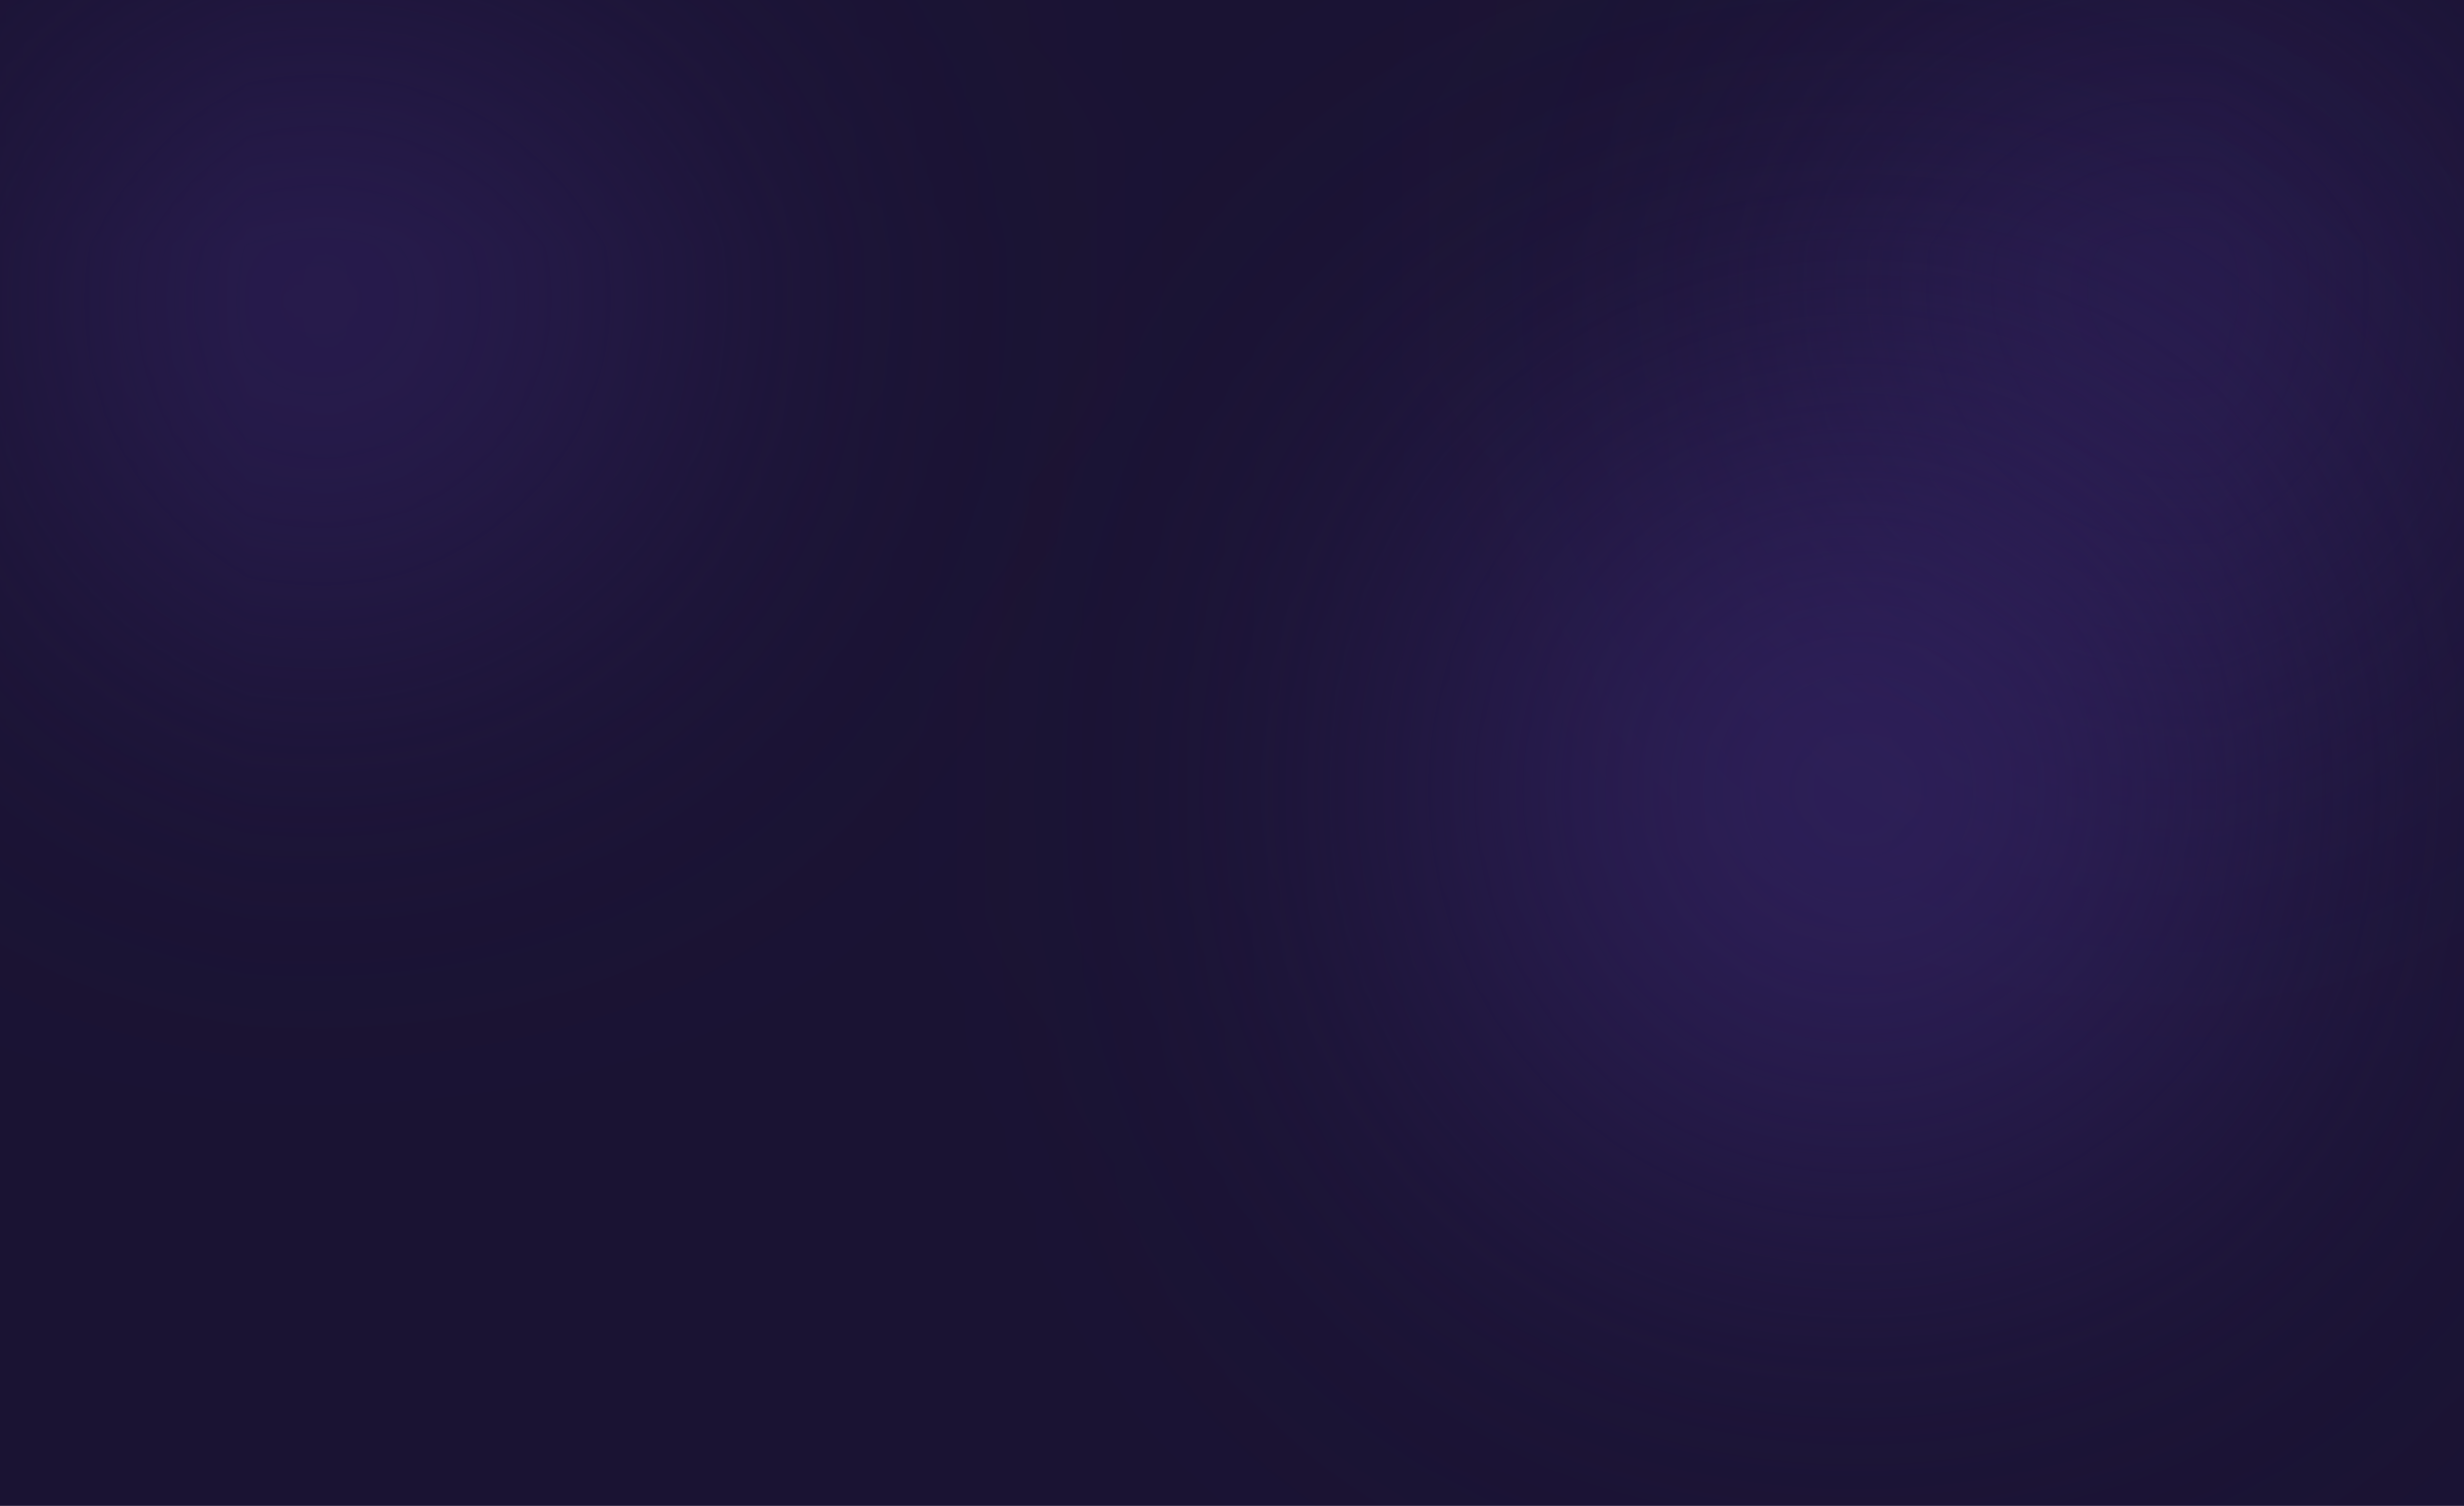
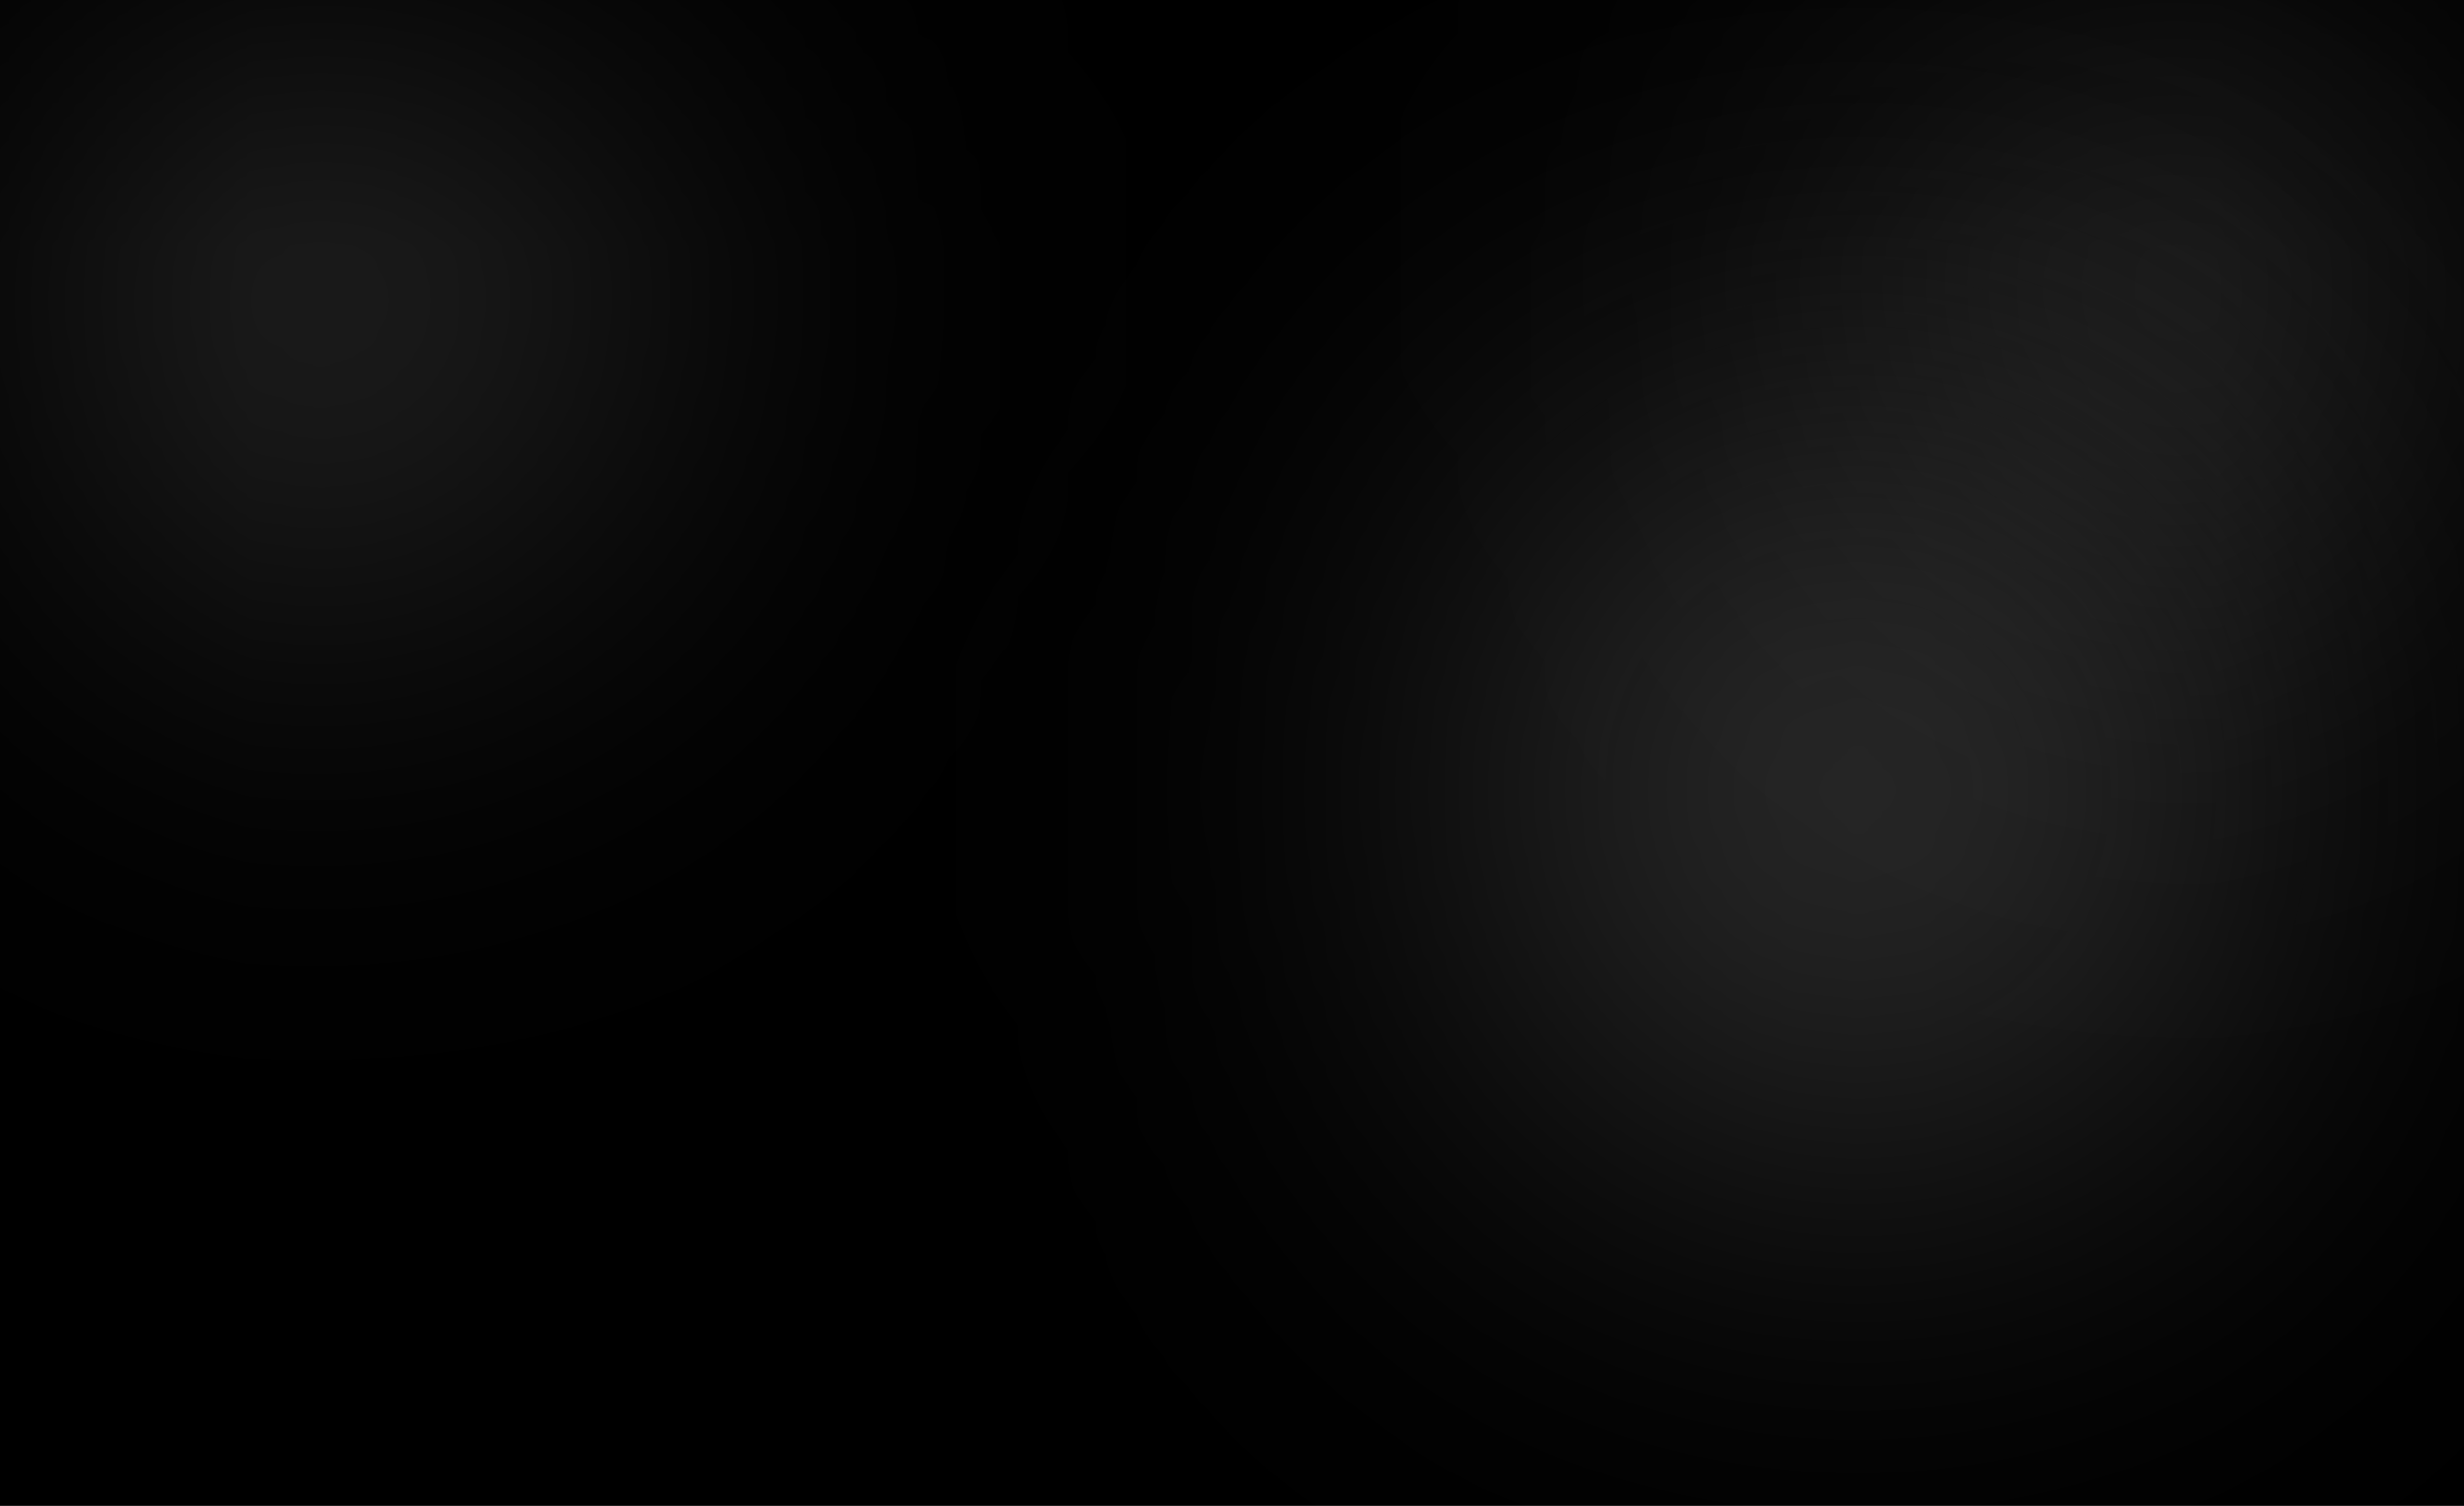
<svg xmlns="http://www.w3.org/2000/svg" width="1435" height="877" viewBox="0 0 1435 877" fill="none">
  <g clip-path="url(#clip0_157_2)">
-     <rect width="1435" height="877" fill="#1A1333" />
+     <rect width="1435" height="877" fill="black" />
    <g filter="url(#filter0_f_157_2)">
-       <circle cx="172" cy="153" r="178" fill="#352467" />
+       <circle cx="172" cy="153" r="178" fill="#363636ff" />
    </g>
    <g filter="url(#filter1_f_157_2)">
-       <circle cx="1299" cy="142" r="178" fill="#352467" />
+       <circle cx="1299" cy="142" r="178" fill="#363636ff" />
    </g>
    <g filter="url(#filter2_f_157_2)">
-       <circle cx="1082" cy="460" r="217" fill="#352467" />
+       <circle cx="1082" cy="460" r="217" fill="#363636ff" />
    </g>
  </g>
  <defs>
    <filter id="filter0_f_157_2" x="-356" y="-375" width="1056" height="1056" filterUnits="userSpaceOnUse" color-interpolation-filters="sRGB">
      <feFlood flood-opacity="0" result="BackgroundImageFix" />
      <feBlend mode="normal" in="SourceGraphic" in2="BackgroundImageFix" result="shape" />
      <feGaussianBlur stdDeviation="175" result="effect1_foregroundBlur_157_2" />
    </filter>
    <filter id="filter1_f_157_2" x="771" y="-386" width="1056" height="1056" filterUnits="userSpaceOnUse" color-interpolation-filters="sRGB">
      <feFlood flood-opacity="0" result="BackgroundImageFix" />
      <feBlend mode="normal" in="SourceGraphic" in2="BackgroundImageFix" result="shape" />
      <feGaussianBlur stdDeviation="175" result="effect1_foregroundBlur_157_2" />
    </filter>
    <filter id="filter2_f_157_2" x="515" y="-107" width="1134" height="1134" filterUnits="userSpaceOnUse" color-interpolation-filters="sRGB">
      <feFlood flood-opacity="0" result="BackgroundImageFix" />
      <feBlend mode="normal" in="SourceGraphic" in2="BackgroundImageFix" result="shape" />
      <feGaussianBlur stdDeviation="175" result="effect1_foregroundBlur_157_2" />
    </filter>
    <clipPath id="clip0_157_2">
      <rect width="1435" height="877" fill="white" />
    </clipPath>
  </defs>
</svg>
